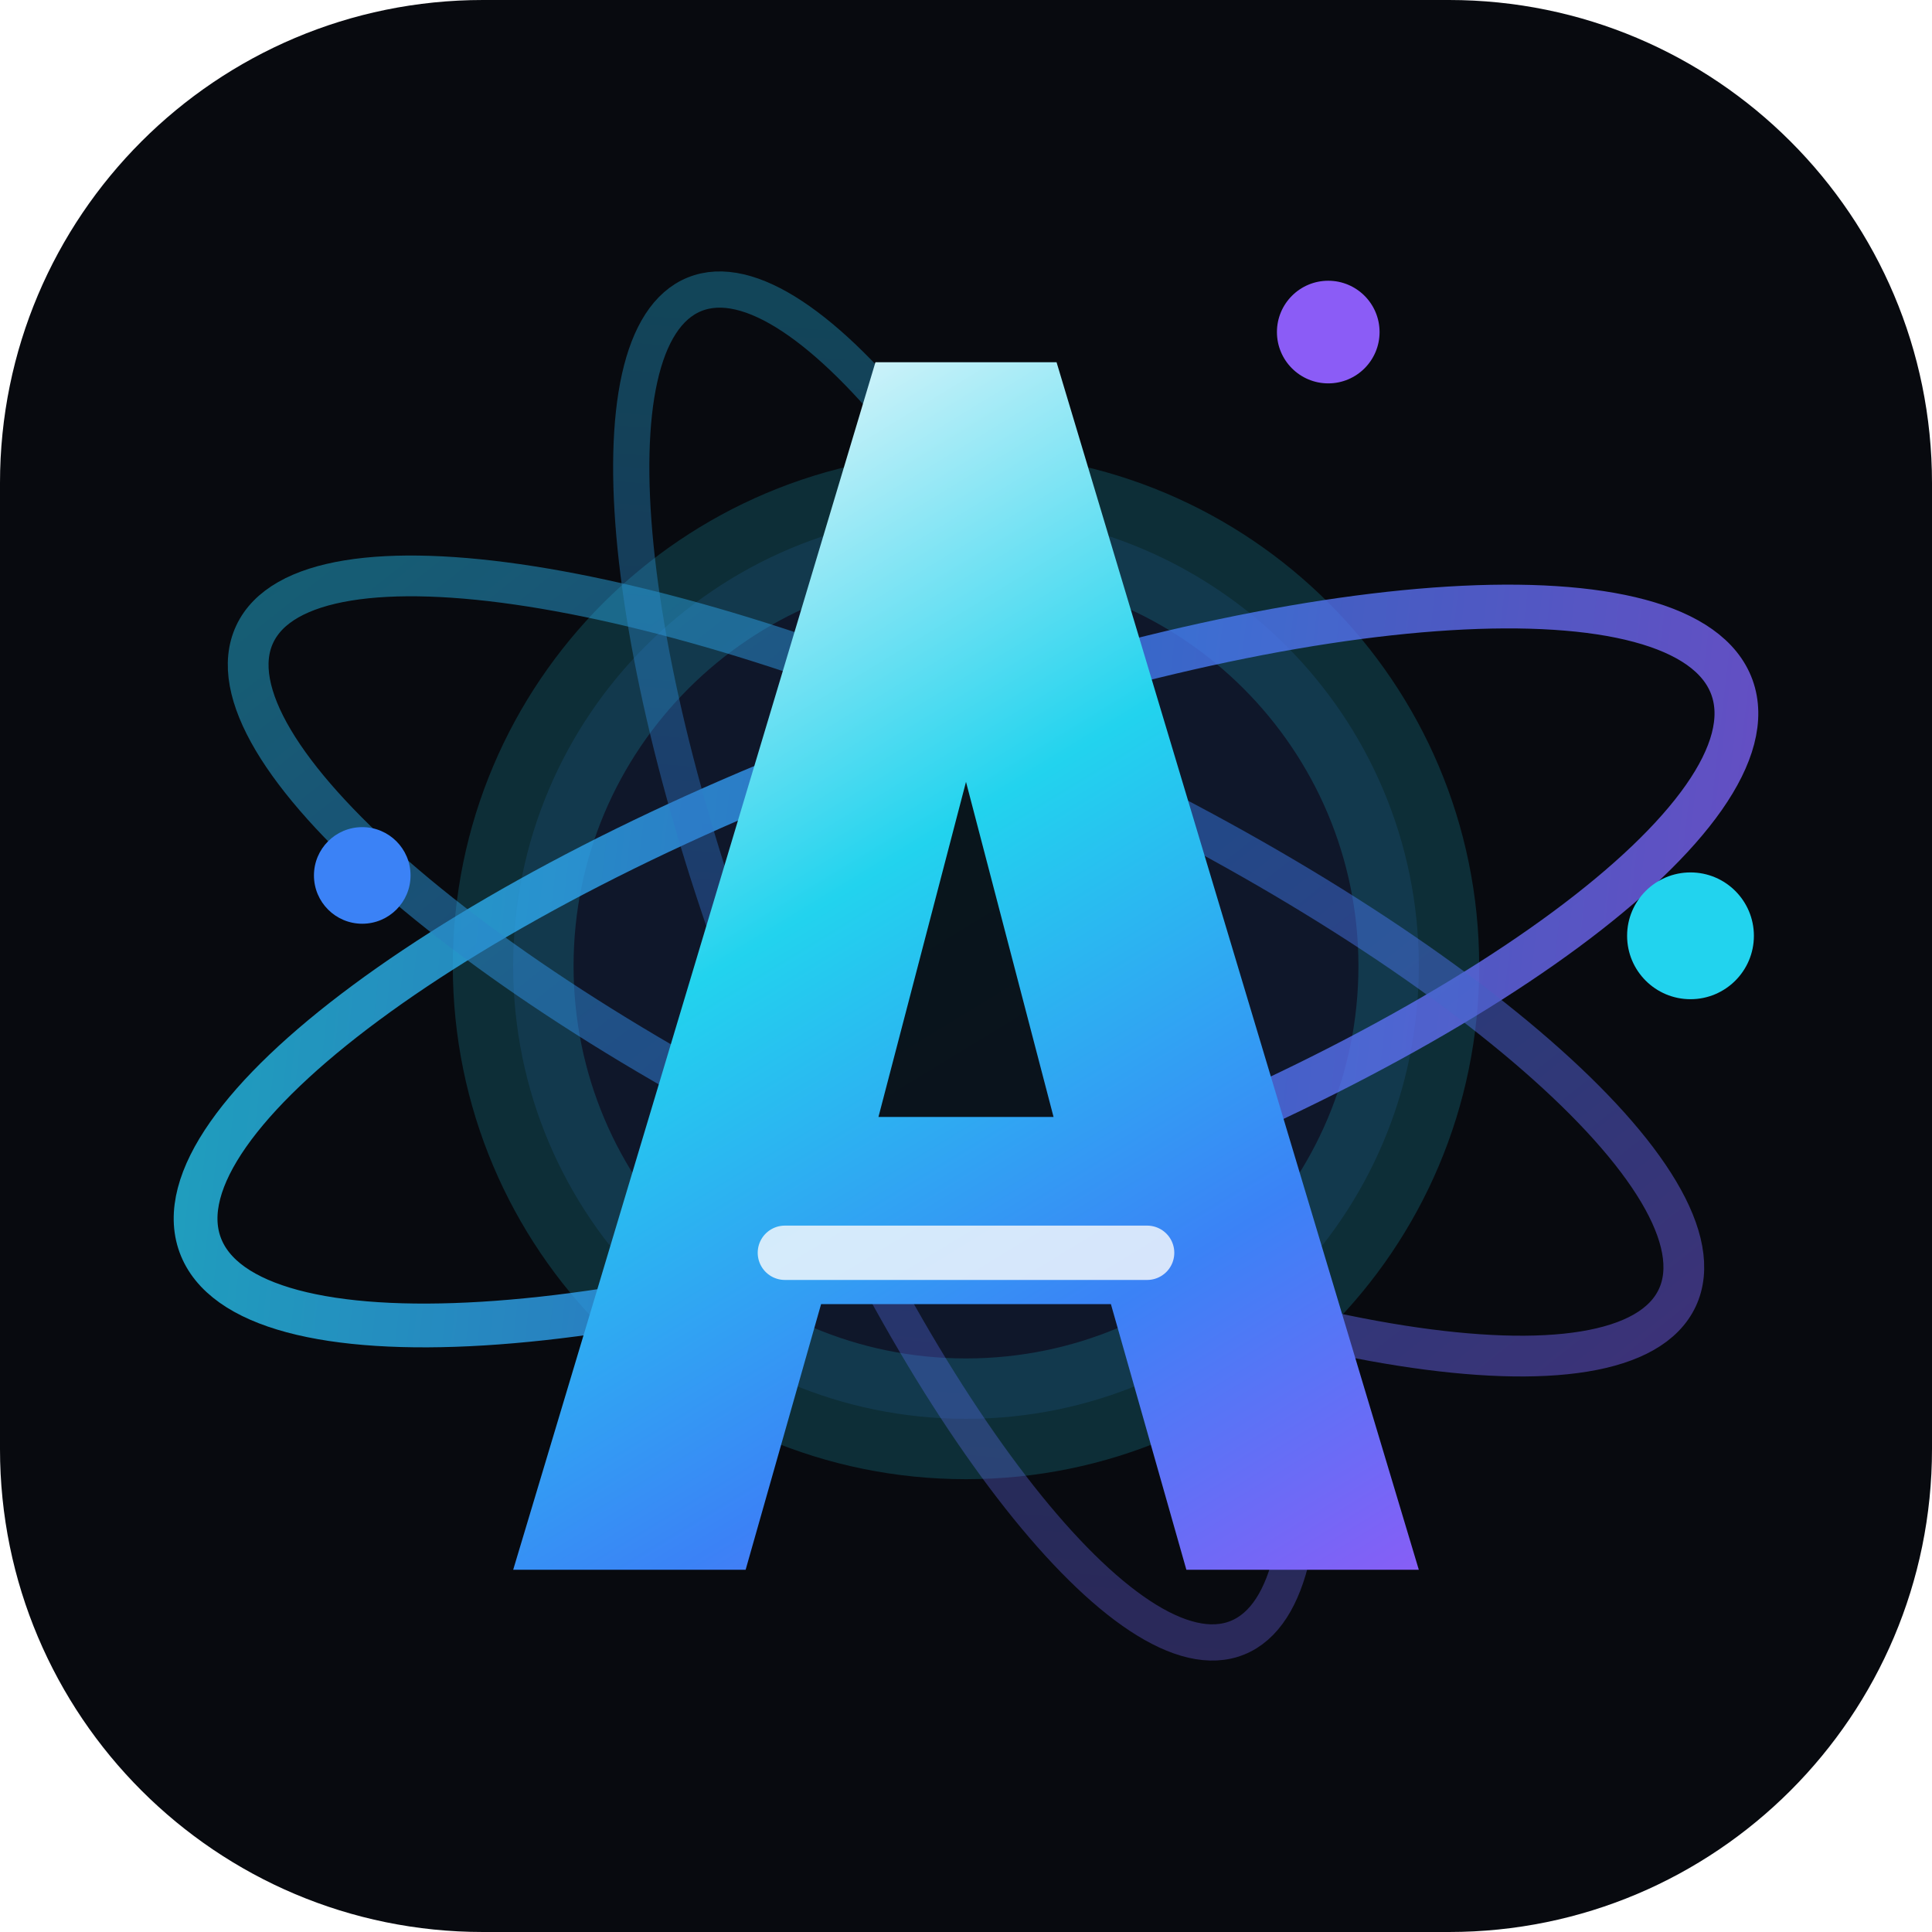
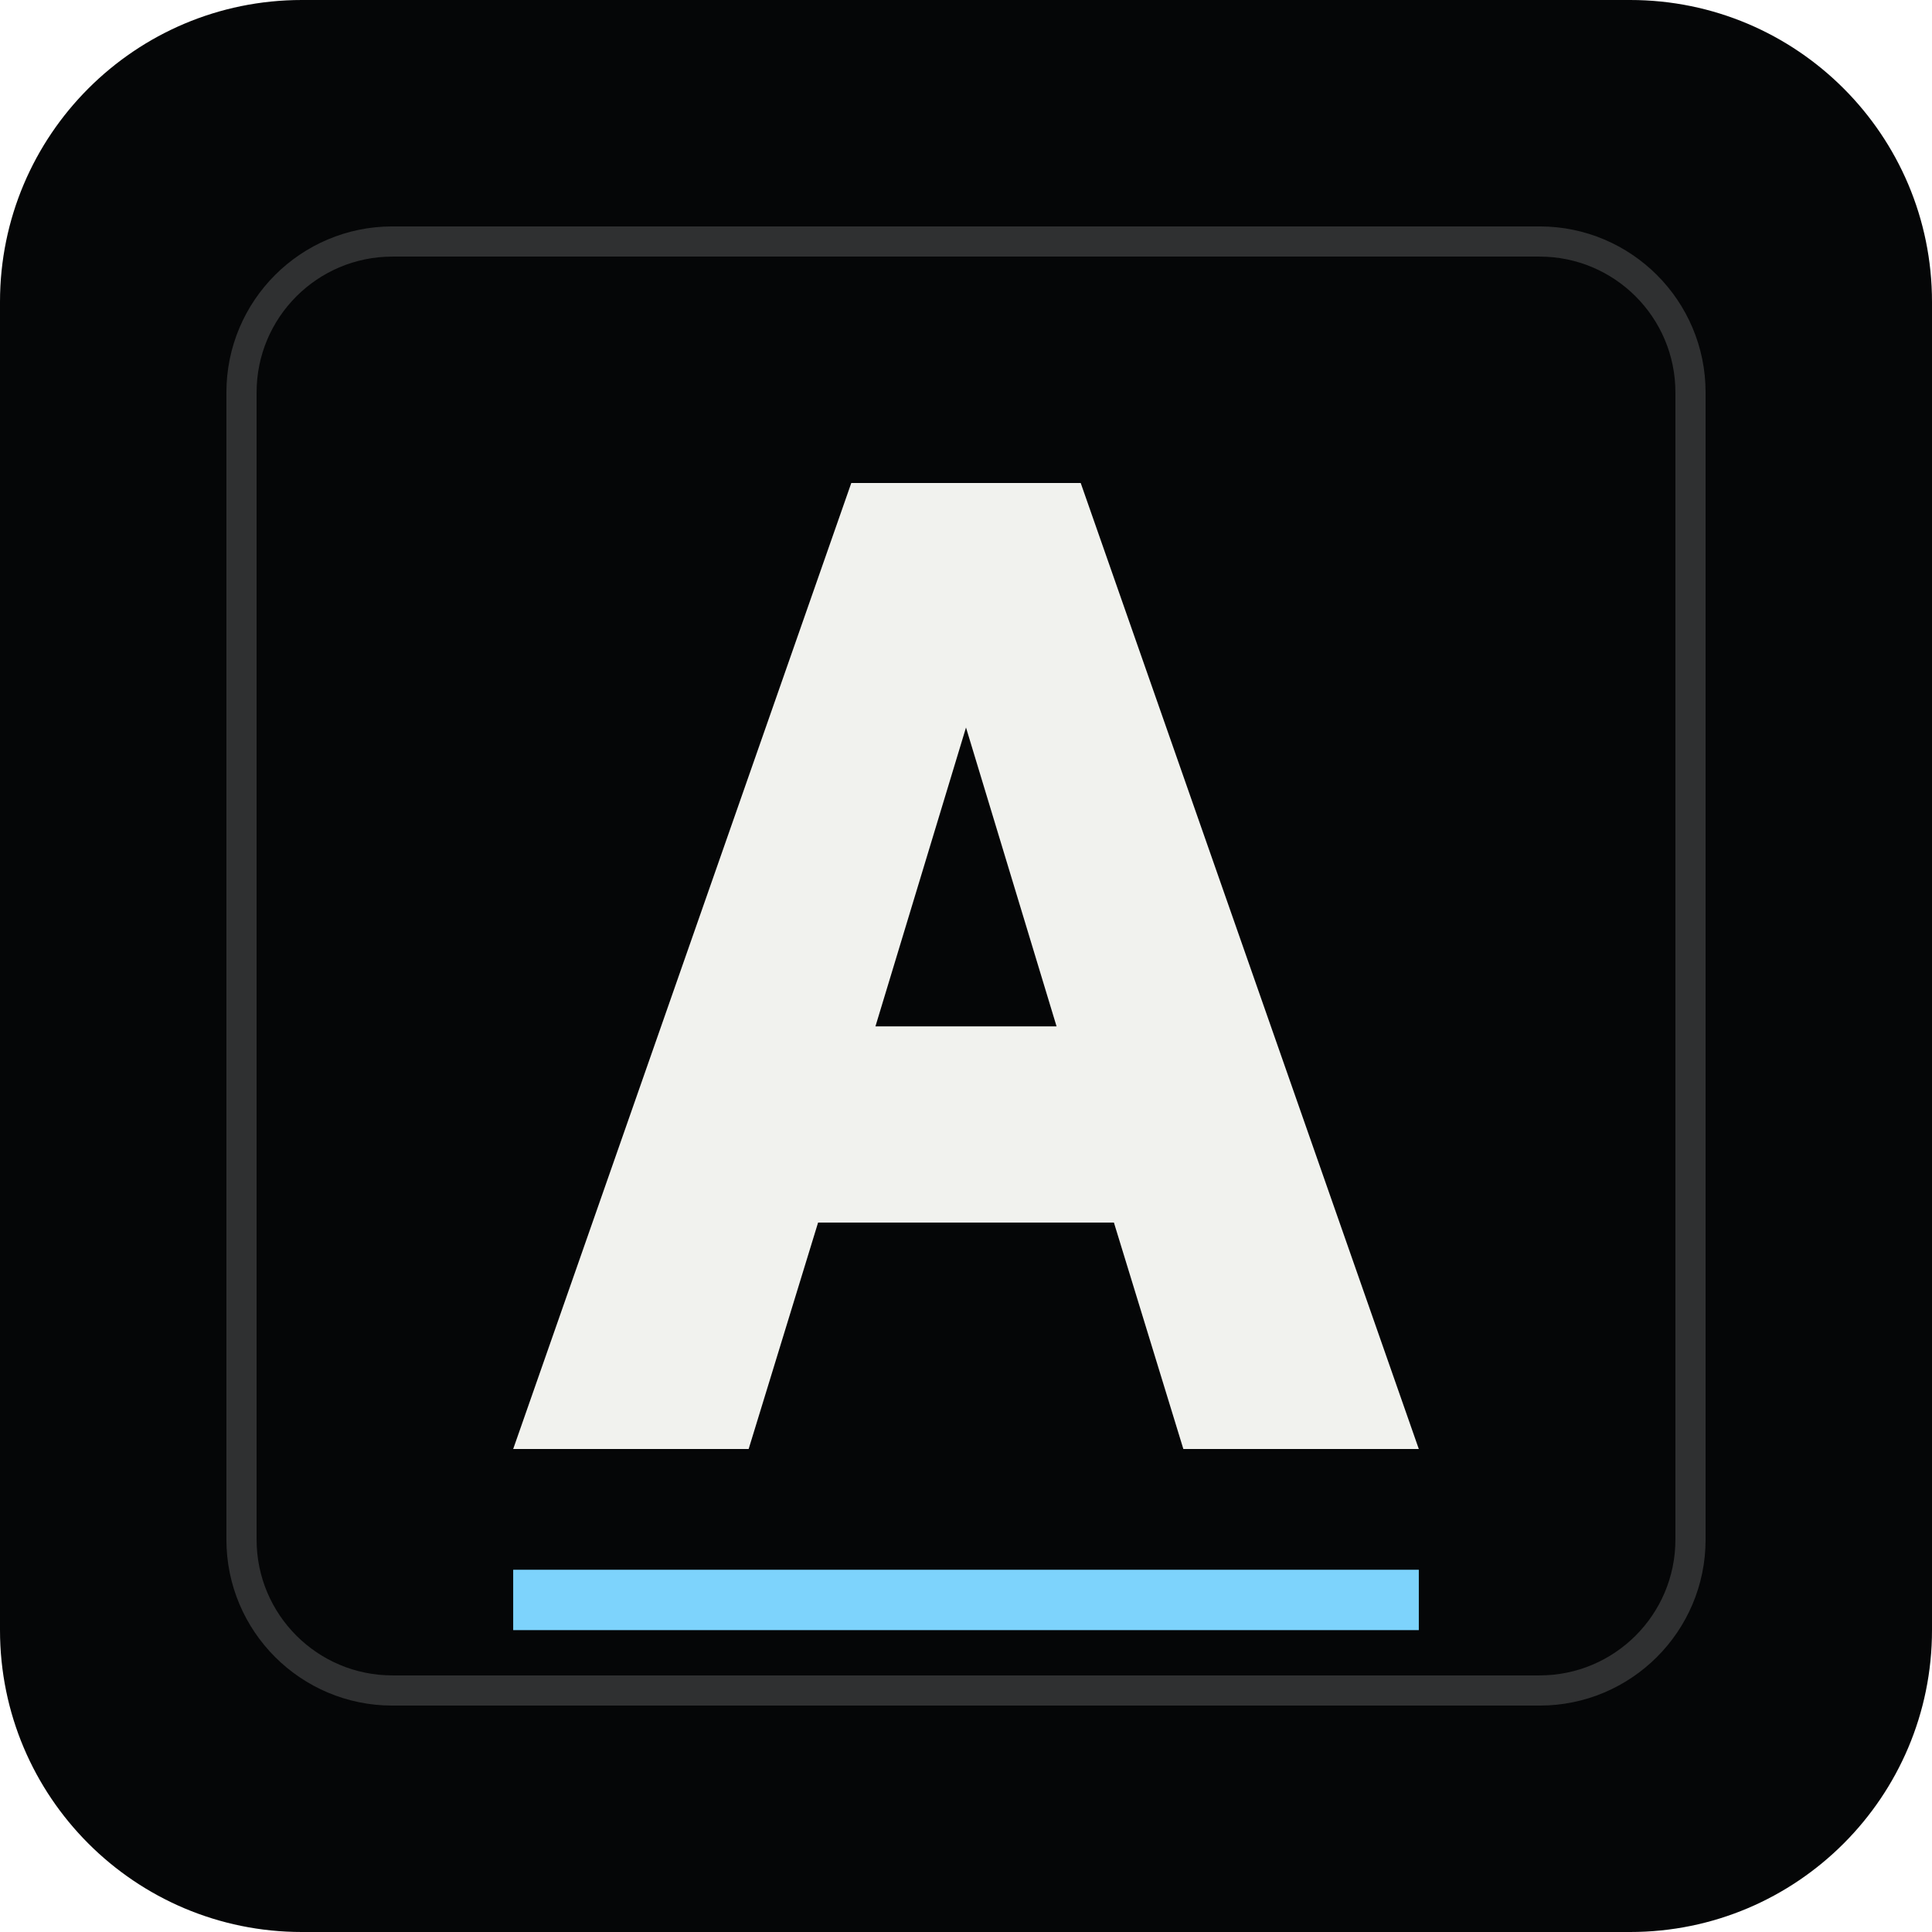
<svg xmlns="http://www.w3.org/2000/svg" width="64" height="64" viewBox="0 0 64 64" fill="none">
-   <rect width="64" height="64" rx="16" fill="#080A0F" />
-   <circle cx="32" cy="32" r="15" fill="#0F172A" stroke="#22D3EE" stroke-opacity="0.18" stroke-width="4" />
-   <g opacity="0.78">
-     <ellipse cx="32" cy="32" rx="27" ry="8" transform="rotate(-20 32 32)" stroke="url(#orbit)" stroke-width="1.45" />
-     <ellipse cx="32" cy="32" rx="26" ry="7.5" transform="rotate(25 32 32)" stroke="url(#orbit)" stroke-opacity="0.58" stroke-width="1.35" />
-     <ellipse cx="32" cy="32" rx="24" ry="7" transform="rotate(68 32 32)" stroke="url(#orbit)" stroke-opacity="0.42" stroke-width="1.2" />
-   </g>
-   <circle cx="56" cy="31" r="2.1" fill="#22D3EE" />
-   <circle cx="12" cy="29" r="1.6" fill="#3B82F6" />
-   <circle cx="44" cy="11" r="1.7" fill="#8B5CF6" />
-   <path d="M17 52L29 12H35L47 52H39.3L36.8 43.2H27.2L24.7 52H17Z" fill="url(#aCore)" />
-   <path d="M29.1 37H34.9L32 25.9L29.1 37Z" fill="#080A0F" fill-opacity="0.94" />
-   <path d="M26 41.5H38" stroke="#F8FAFC" stroke-opacity="0.82" stroke-width="1.8" stroke-linecap="round" />
-   <defs>
-     <linearGradient id="aCore" x1="20" y1="13" x2="45" y2="54" gradientUnits="userSpaceOnUse">
-       <stop stop-color="#F8FAFC" />
-       <stop offset="0.38" stop-color="#22D3EE" />
-       <stop offset="0.72" stop-color="#3B82F6" />
-       <stop offset="1" stop-color="#8B5CF6" />
-     </linearGradient>
-     <linearGradient id="orbit" x1="5" y1="19" x2="59" y2="46" gradientUnits="userSpaceOnUse">
-       <stop stop-color="#22D3EE" />
-       <stop offset="0.52" stop-color="#3B82F6" />
-       <stop offset="1" stop-color="#8B5CF6" />
-     </linearGradient>
-   </defs>
+   <rect width="64" height="64" rx="10" fill="#050607" />
+   <rect x="8" y="8" width="48" height="48" rx="5" stroke="#F1F2EE" stroke-opacity="0.18" />
+   <path d="M17 48L28.2 16H35.8L47 48H39.2L36.9 40.5H27.1L24.8 48H17ZM29 34H35L32 24.1L29 34Z" fill="#F1F2EE" />
+   <rect x="17" y="52" width="30" height="2" fill="#7DD3FC" />
</svg>
